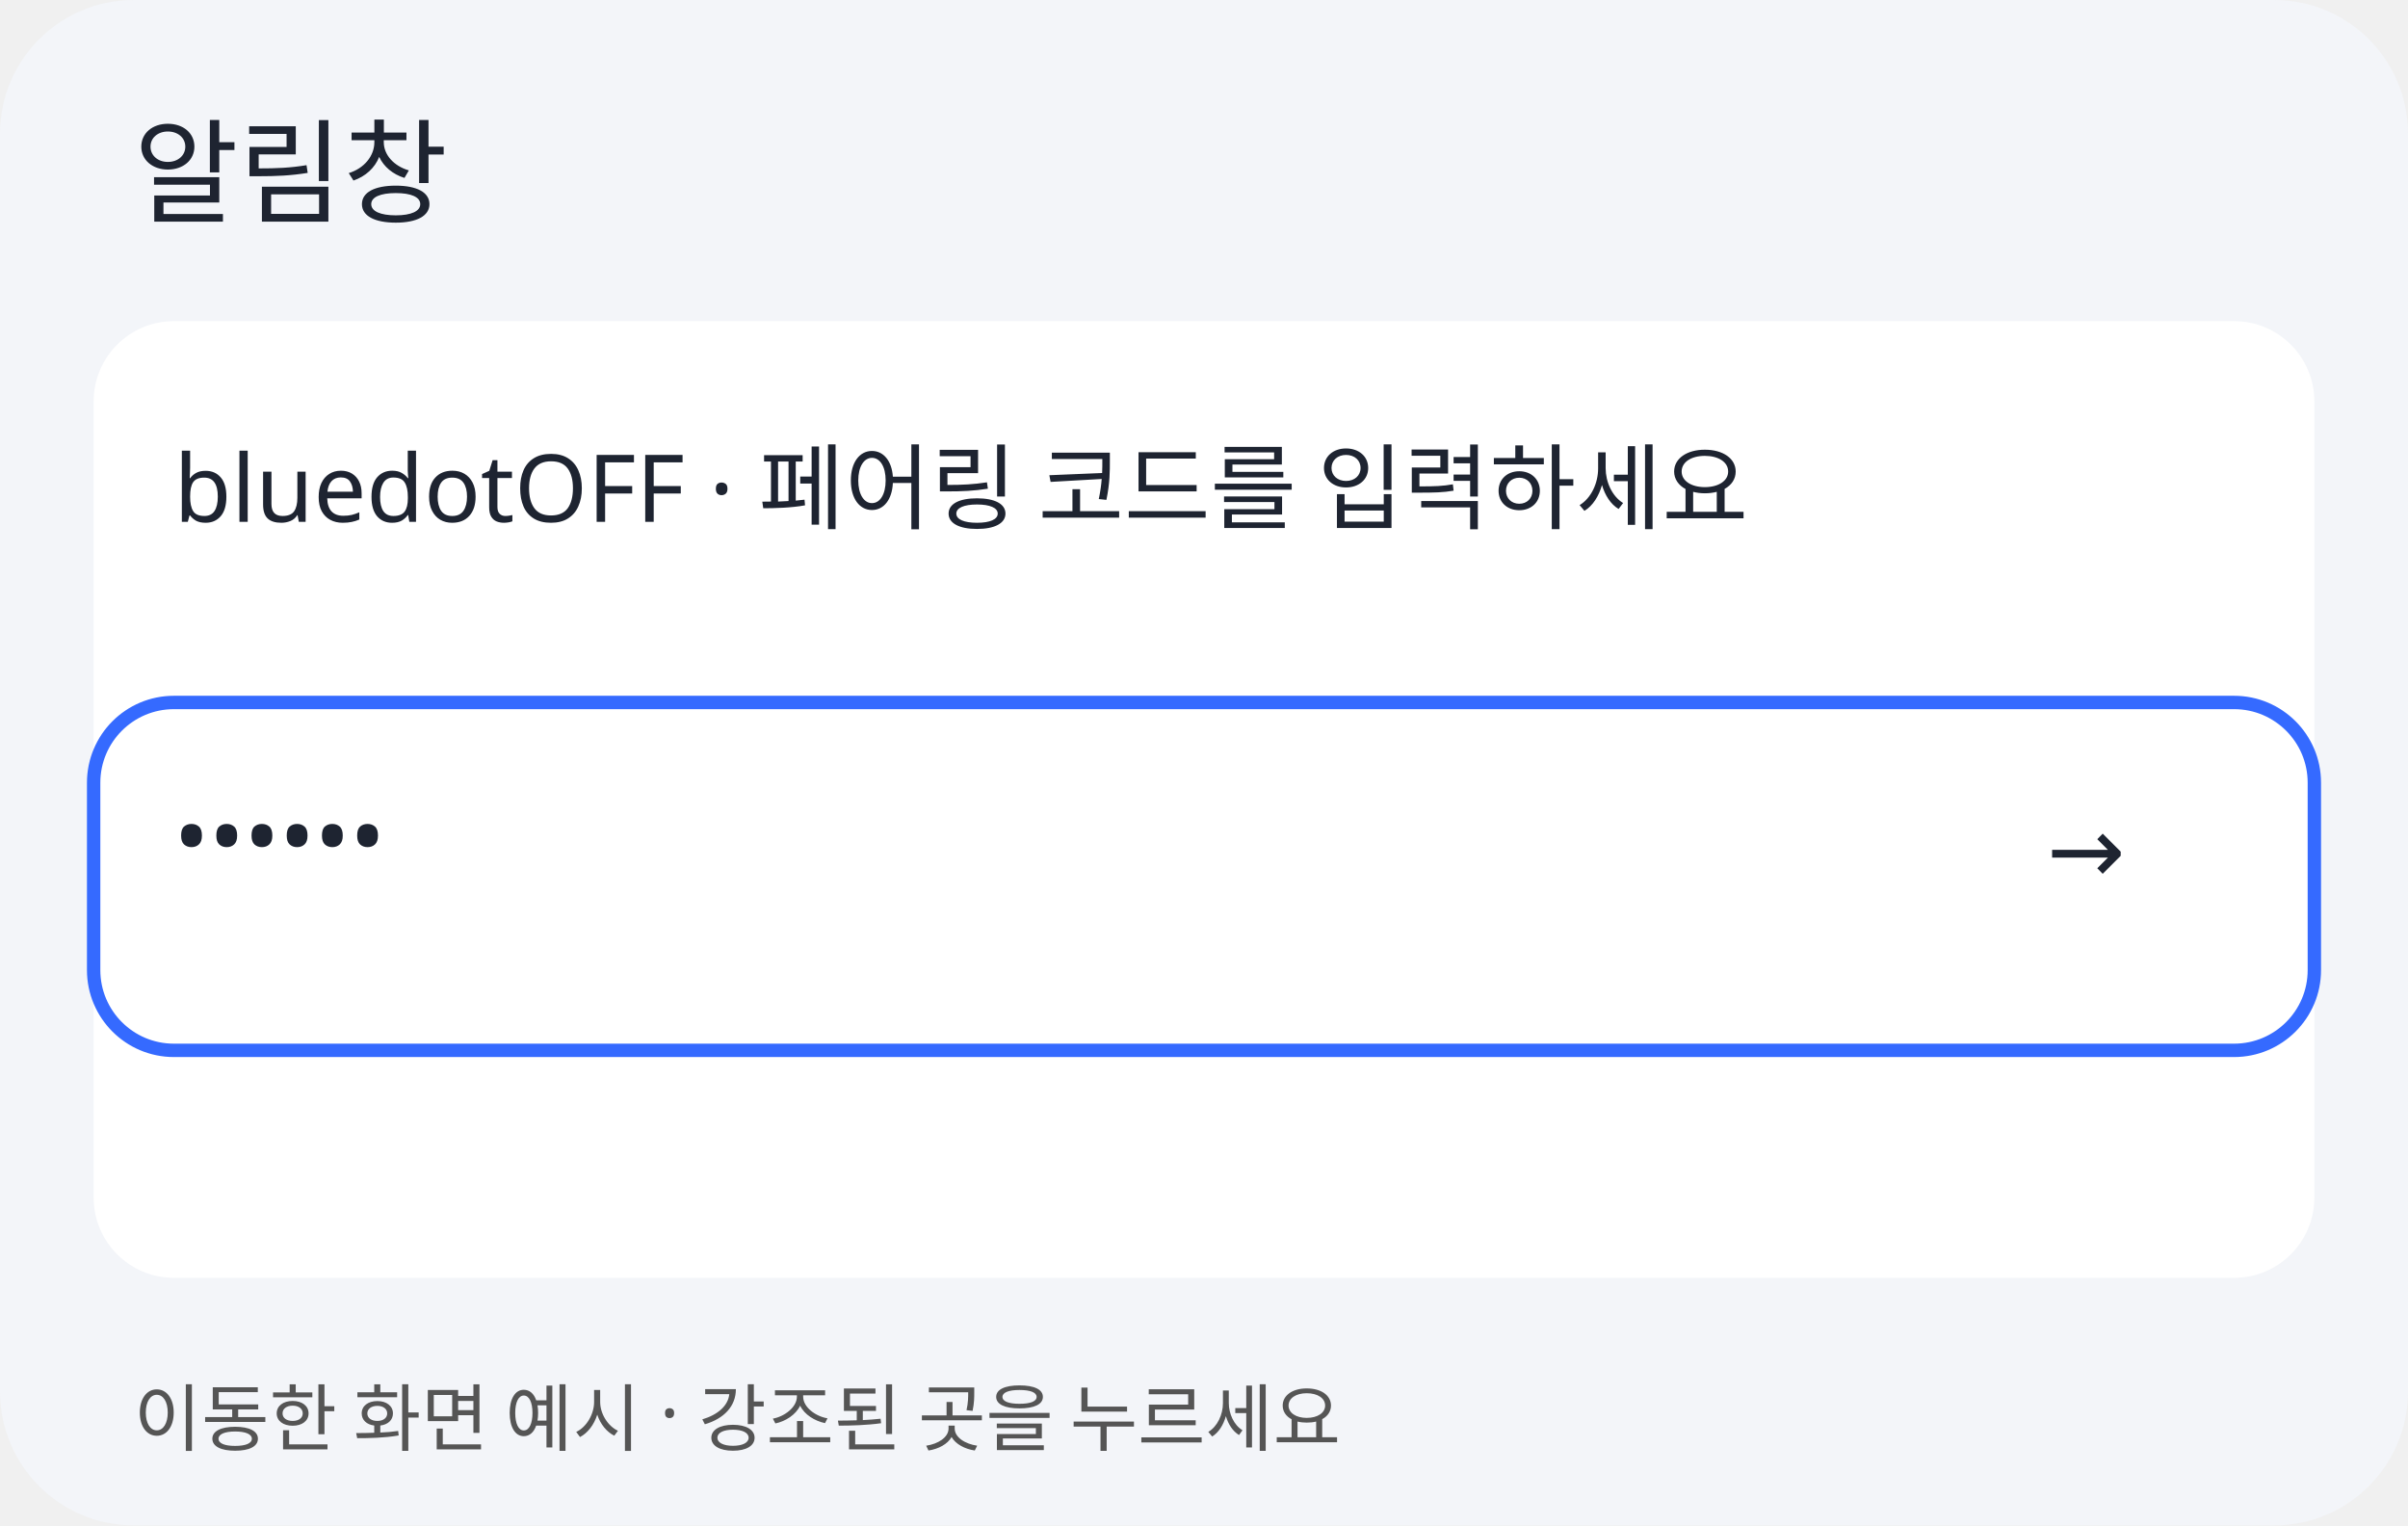
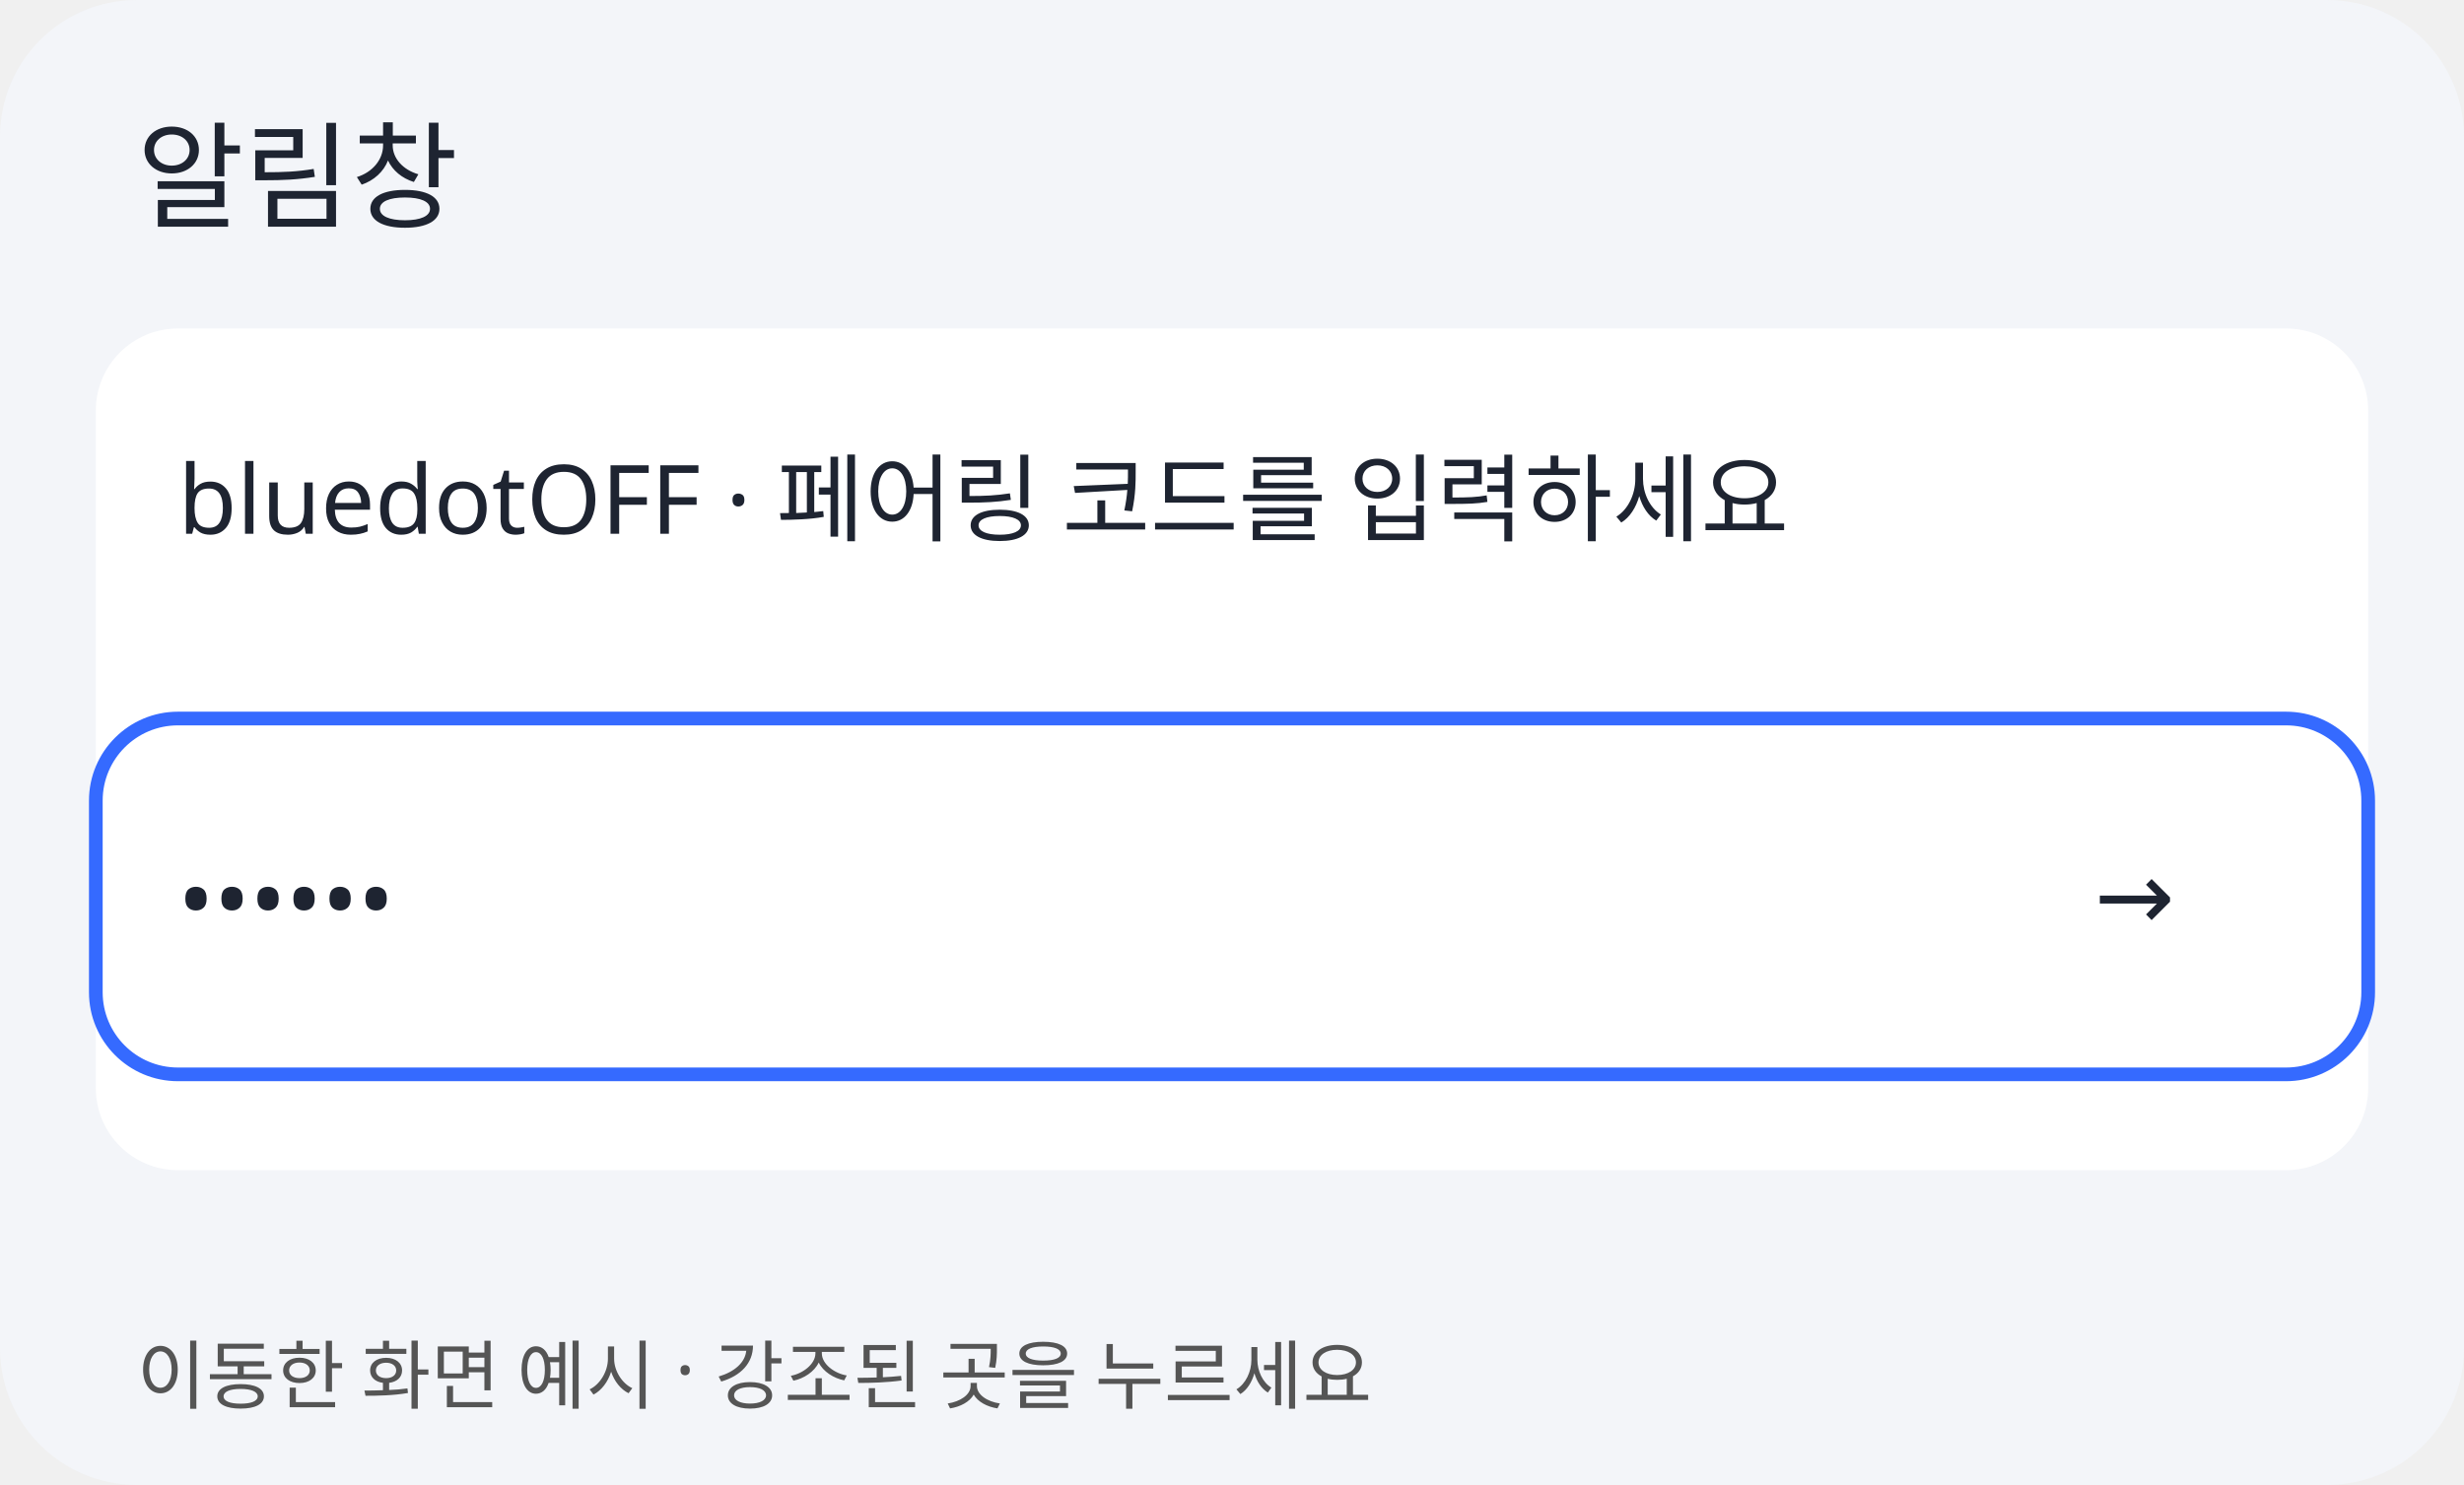
- <svg xmlns="http://www.w3.org/2000/svg" width="360" height="228" viewBox="0 0 360 228" role="img" aria-labelledby="title description">
-   <rect width="360" height="228" rx="20" fill="#f3f5f9" />
+ <svg xmlns="http://www.w3.org/2000/svg" width="360" height="217" viewBox="0 0 360 217" role="img" aria-labelledby="title description">
+   <rect width="360" height="217" rx="20" fill="#f3f5f9" />
  <g font-family="sans-serif" fill="#1e2431">
    <text x="20" y="32" font-size="17">알림창</text>
-     <rect x="14" y="48" width="332" height="143" rx="12" fill="#ffffff" />
+     <rect x="14" y="48" width="332" height="123" rx="12" fill="#ffffff" />
    <text x="26" y="78" font-size="14">bluedotOFF · 페어링 코드를 입력하세요</text>
    <rect x="14" y="105" width="332" height="52" rx="12" fill="#ffffff" stroke="#356aff" stroke-width="2" />
-     <text x="26" y="130" font-size="14">••••••</text>
-     <text x="306" y="132" font-size="14">→</text>
-     <text x="20" y="216" font-size="11" fill="#555555">이동한 화면 예시 · 강조된 곳을 누르세요</text>
+     <text x="26" y="131.0" font-size="14" dominant-baseline="central">••••••</text>
+     <text x="306" y="131.0" font-size="14" dominant-baseline="central">→</text>
+     <text x="20" y="205" font-size="11" fill="#555555">이동한 화면 예시 · 강조된 곳을 누르세요</text>
  </g>
</svg>
